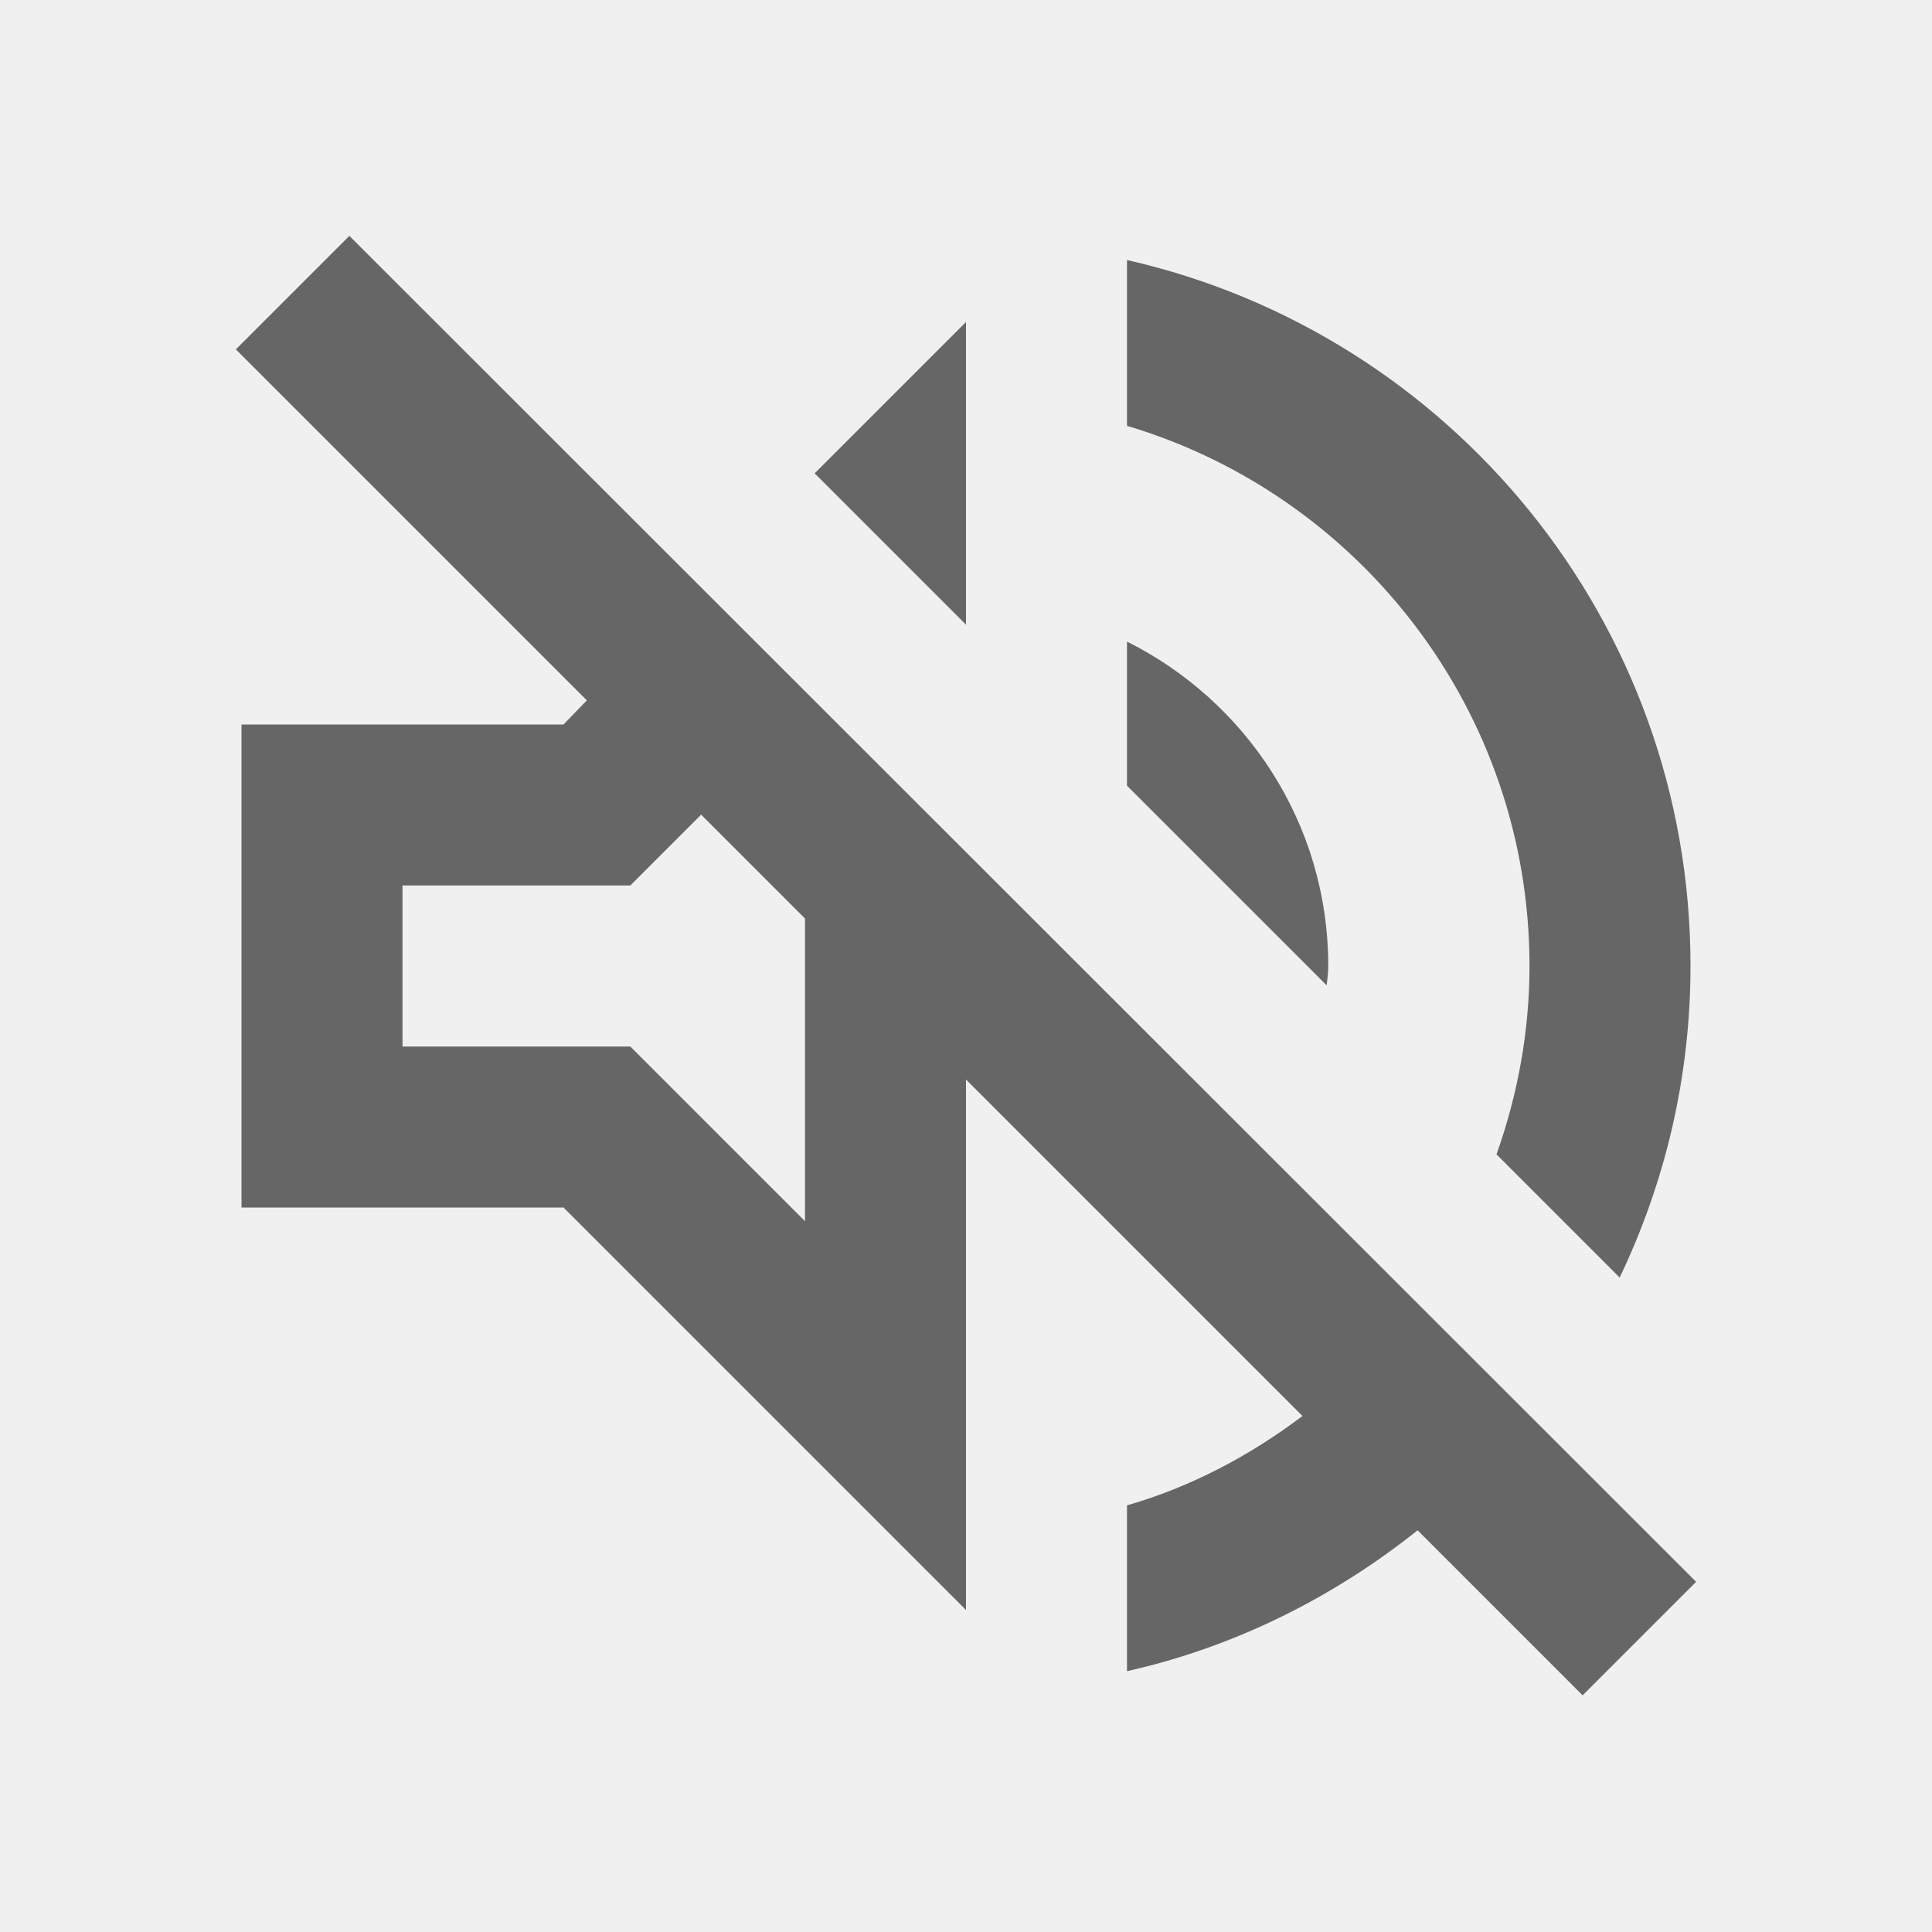
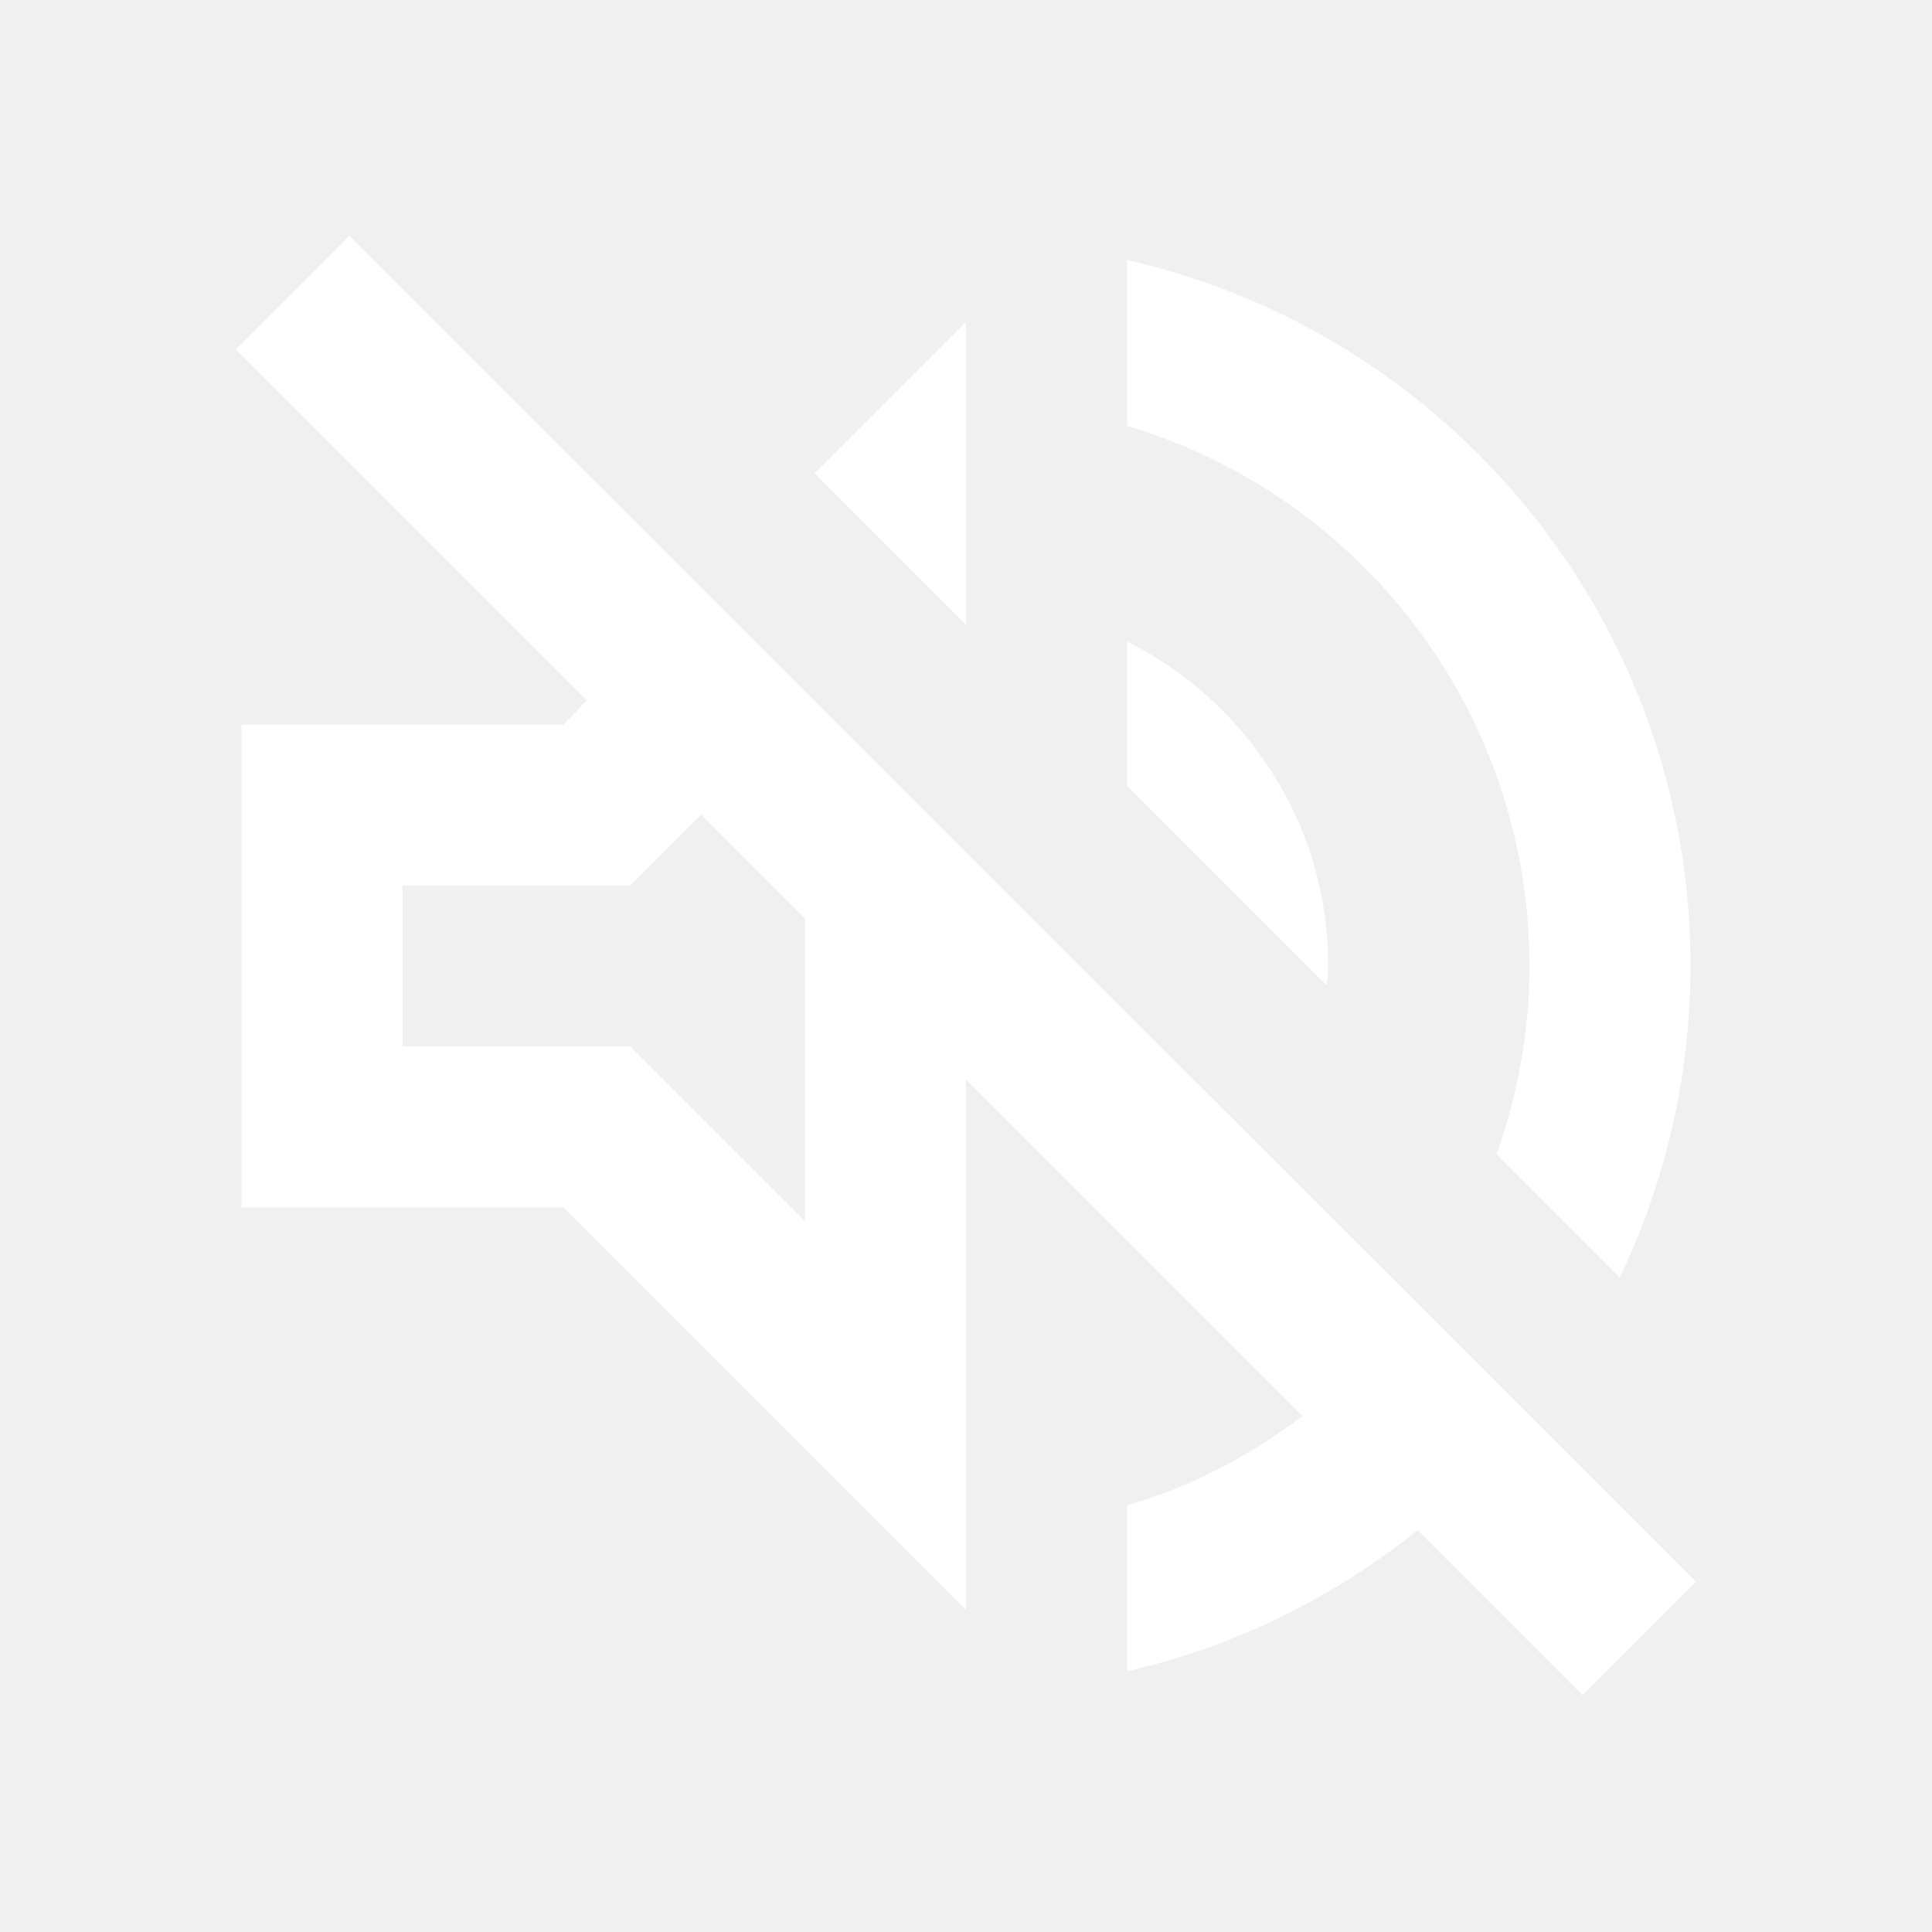
<svg xmlns="http://www.w3.org/2000/svg" width="24" height="24" viewBox="0 0 24 24">
  <path fill="none" d="M0 0h24v24H0V0z" />
-   <path fill="#666666" d="M4.34 2.93L2.93 4.34 7.29 8.7 7 9H3v6h4l5 5v-6.59l4.18 4.18c-.65.49-1.38.88-2.18 1.11v2.06c1.34-.3 2.57-.92 3.61-1.75l2.05 2.05 1.41-1.41L4.34 2.93zM10 15.17L7.83 13H5v-2h2.83l.88-.88L10 11.41v3.76zM19 12c0 .82-.15 1.61-.41 2.34l1.53 1.53c.56-1.17.88-2.48.88-3.87 0-4.28-2.99-7.86-7-8.77v2.06c2.89.86 5 3.54 5 6.71zm-7-8l-1.88 1.88L12 7.76zm4.5 8c0-1.77-1.02-3.29-2.5-4.03v1.79l2.48 2.48c.01-.08.02-.16.02-.24z" />
+   <path fill="#ffffff" d="M4.34 2.93L2.93 4.34 7.29 8.7 7 9H3v6h4l5 5v-6.59l4.18 4.18c-.65.49-1.38.88-2.18 1.11v2.06c1.34-.3 2.57-.92 3.61-1.75l2.05 2.05 1.41-1.41L4.34 2.93zM10 15.17L7.83 13H5v-2h2.83l.88-.88L10 11.41v3.76zM19 12c0 .82-.15 1.61-.41 2.34l1.53 1.53c.56-1.17.88-2.48.88-3.87 0-4.28-2.99-7.86-7-8.77v2.06c2.89.86 5 3.54 5 6.71zm-7-8l-1.88 1.88L12 7.76zm4.5 8c0-1.77-1.02-3.29-2.5-4.03v1.79l2.48 2.48c.01-.08.02-.16.02-.24z" />
</svg>
